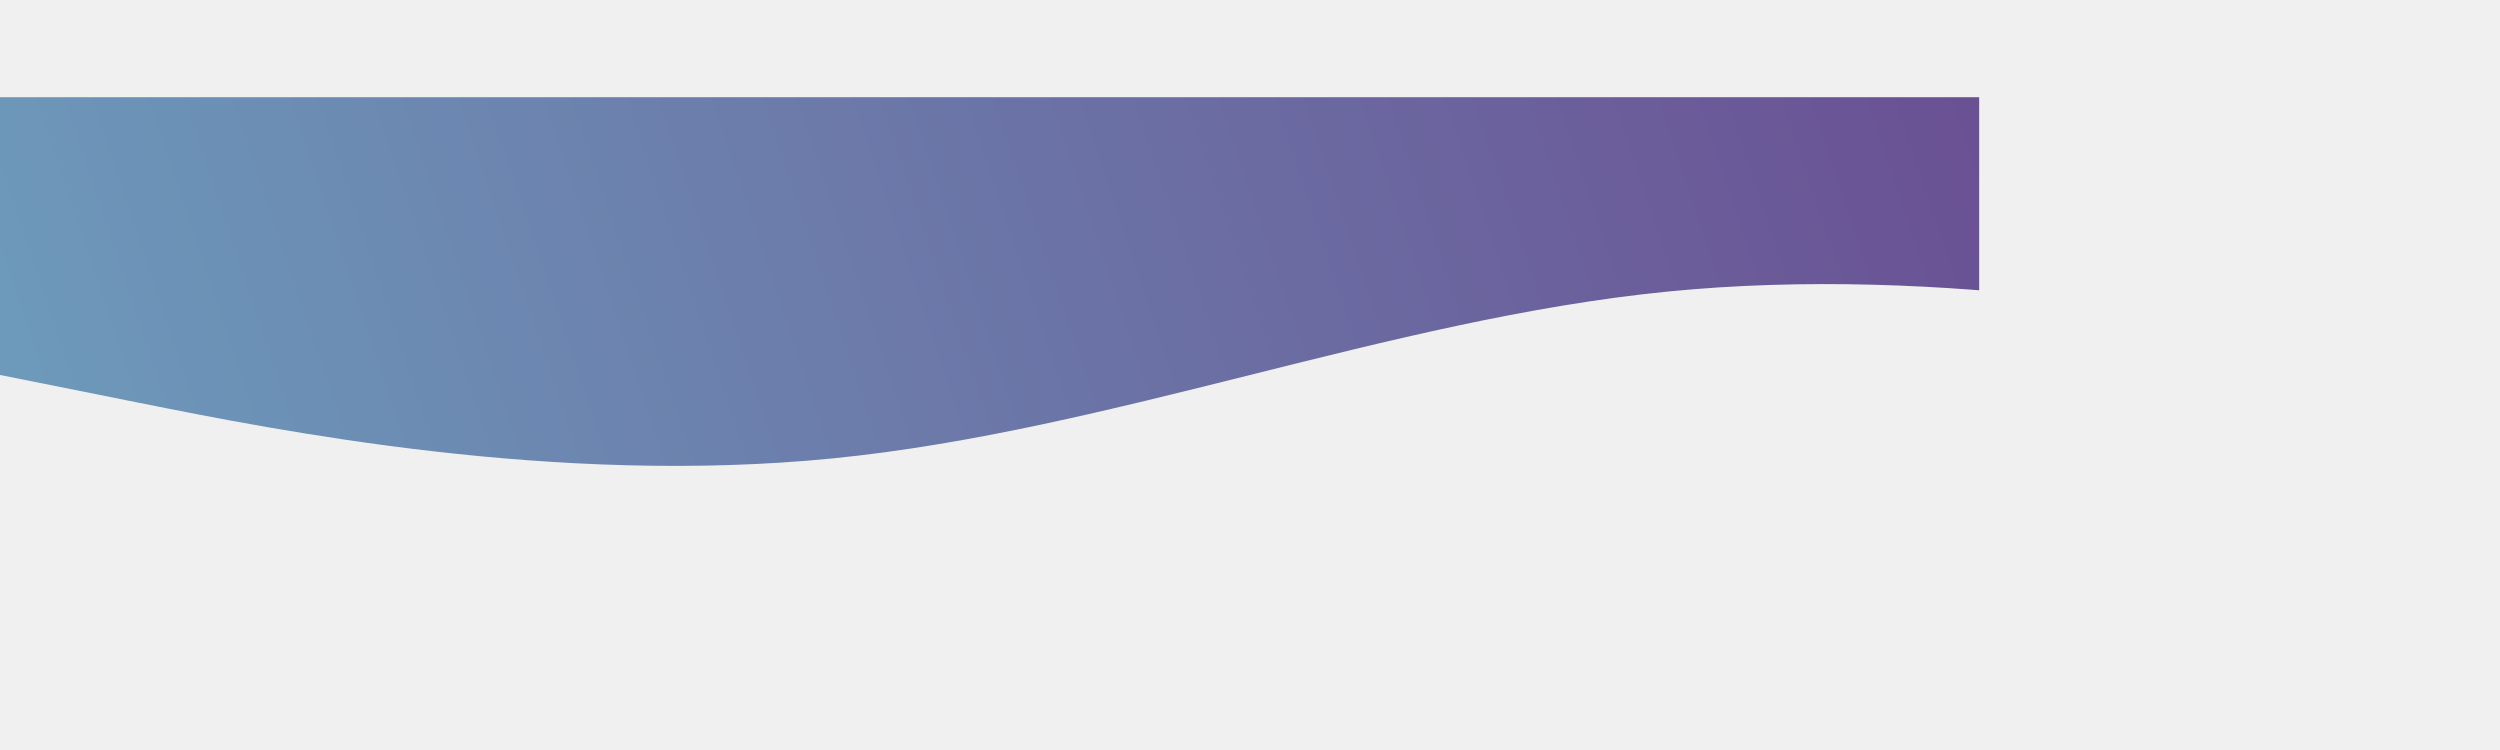
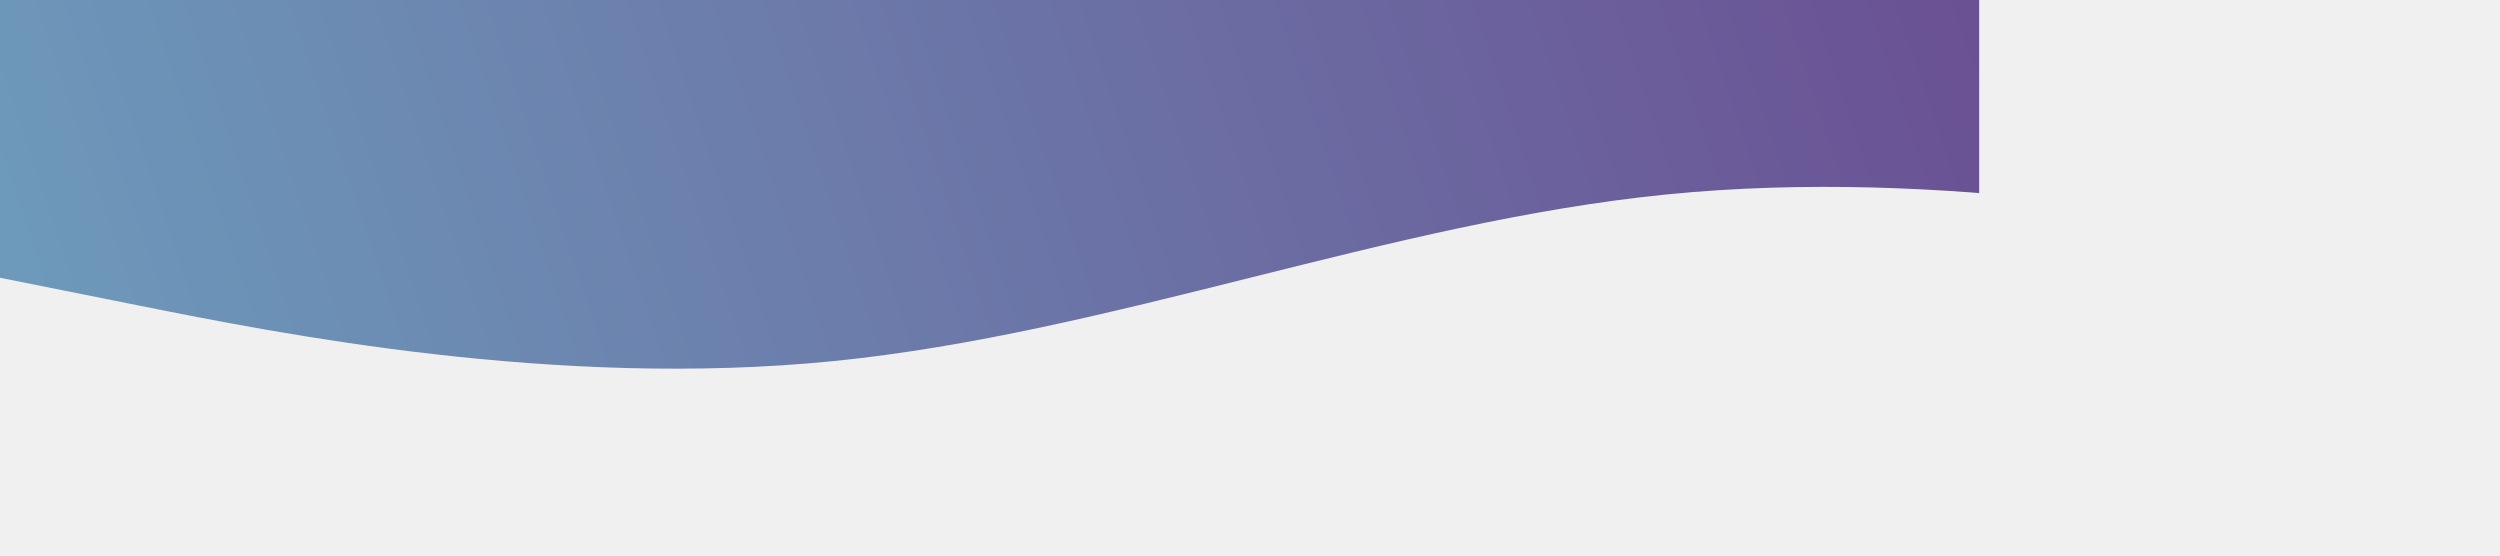
- <svg xmlns="http://www.w3.org/2000/svg" width="1140" height="342" viewBox="0 0 1440 320" fill="none">
+ <svg xmlns="http://www.w3.org/2000/svg" viewBox="0 0 1440 320" fill="none">
  <g clip-path="url(#clip0)">
    <path fill="url(#paint0_linear)" fill-opacity="1" d="M0,160L80,176C160,192,320,224,480,208C640,192,800,128,960,112C1120,96,1280,128,1360,144L1440,160L1440,0L1360,0C1280,0,1120,0,960,0C800,0,640,0,480,0C320,0,160,0,80,0L0,0Z" />
  </g>
  <defs>
    <linearGradient id="paint0_linear" x1="1214" y1="3" x2="-41" y2="423" gradientUnits="userSpaceOnUse">
      <stop stop-color="#6A4C91" />
      <stop offset="1" stop-color="#6DA2BF" />
    </linearGradient>
    <clipPath id="clip0">
      <rect width="1140" height="342" fill="white" />
    </clipPath>
  </defs>
</svg>
